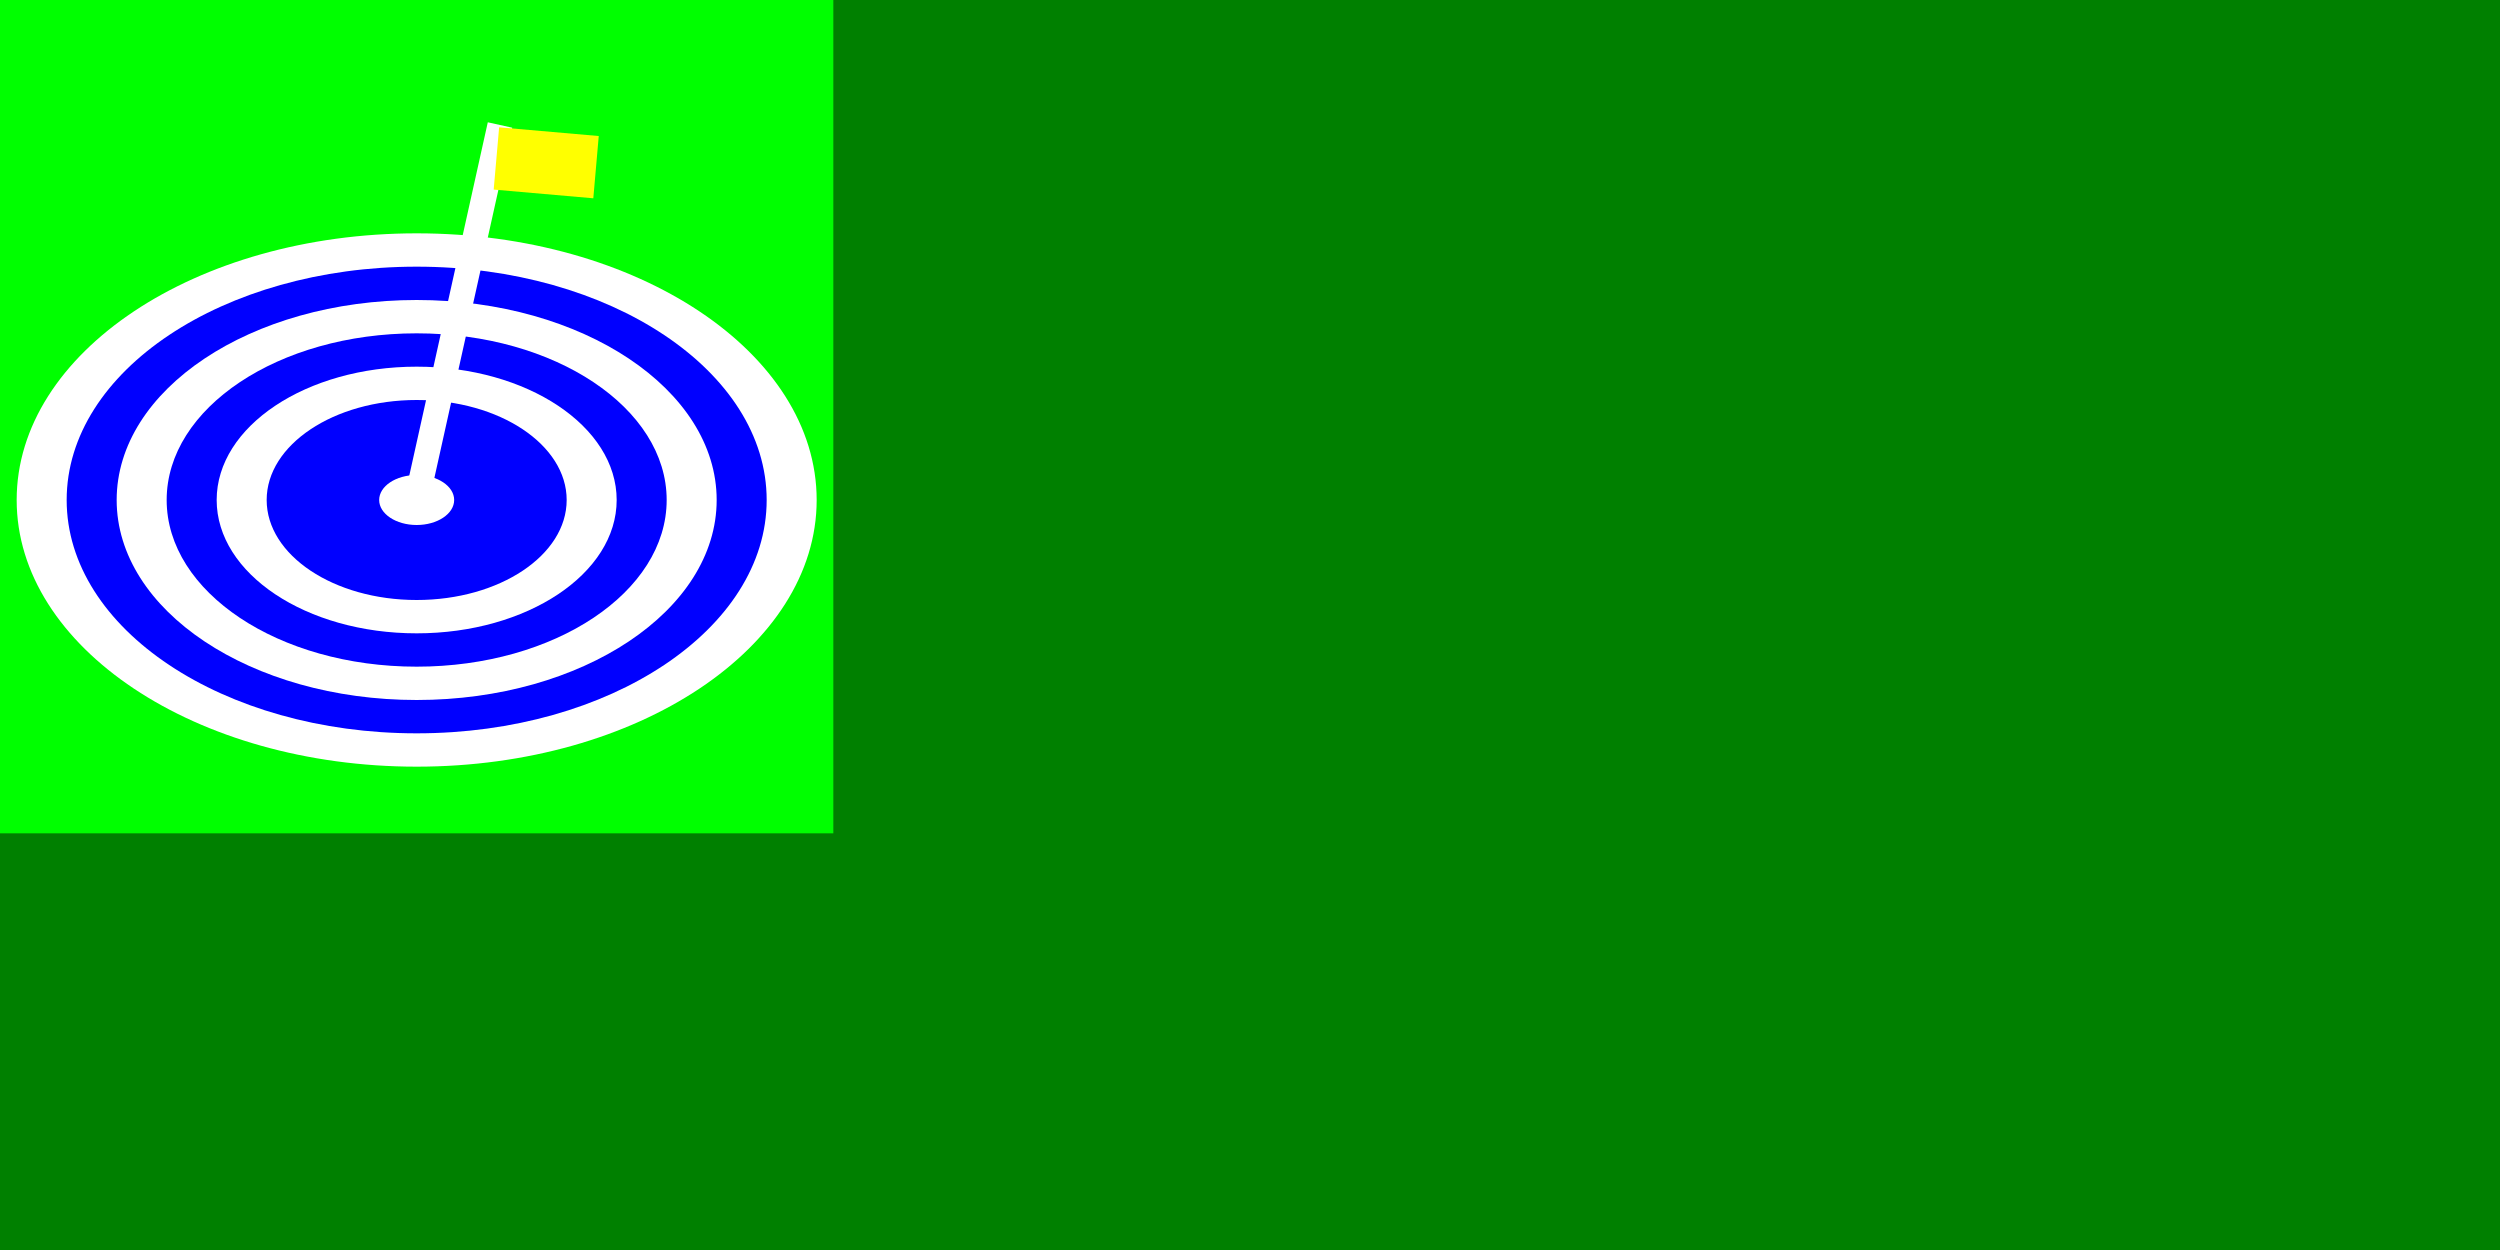
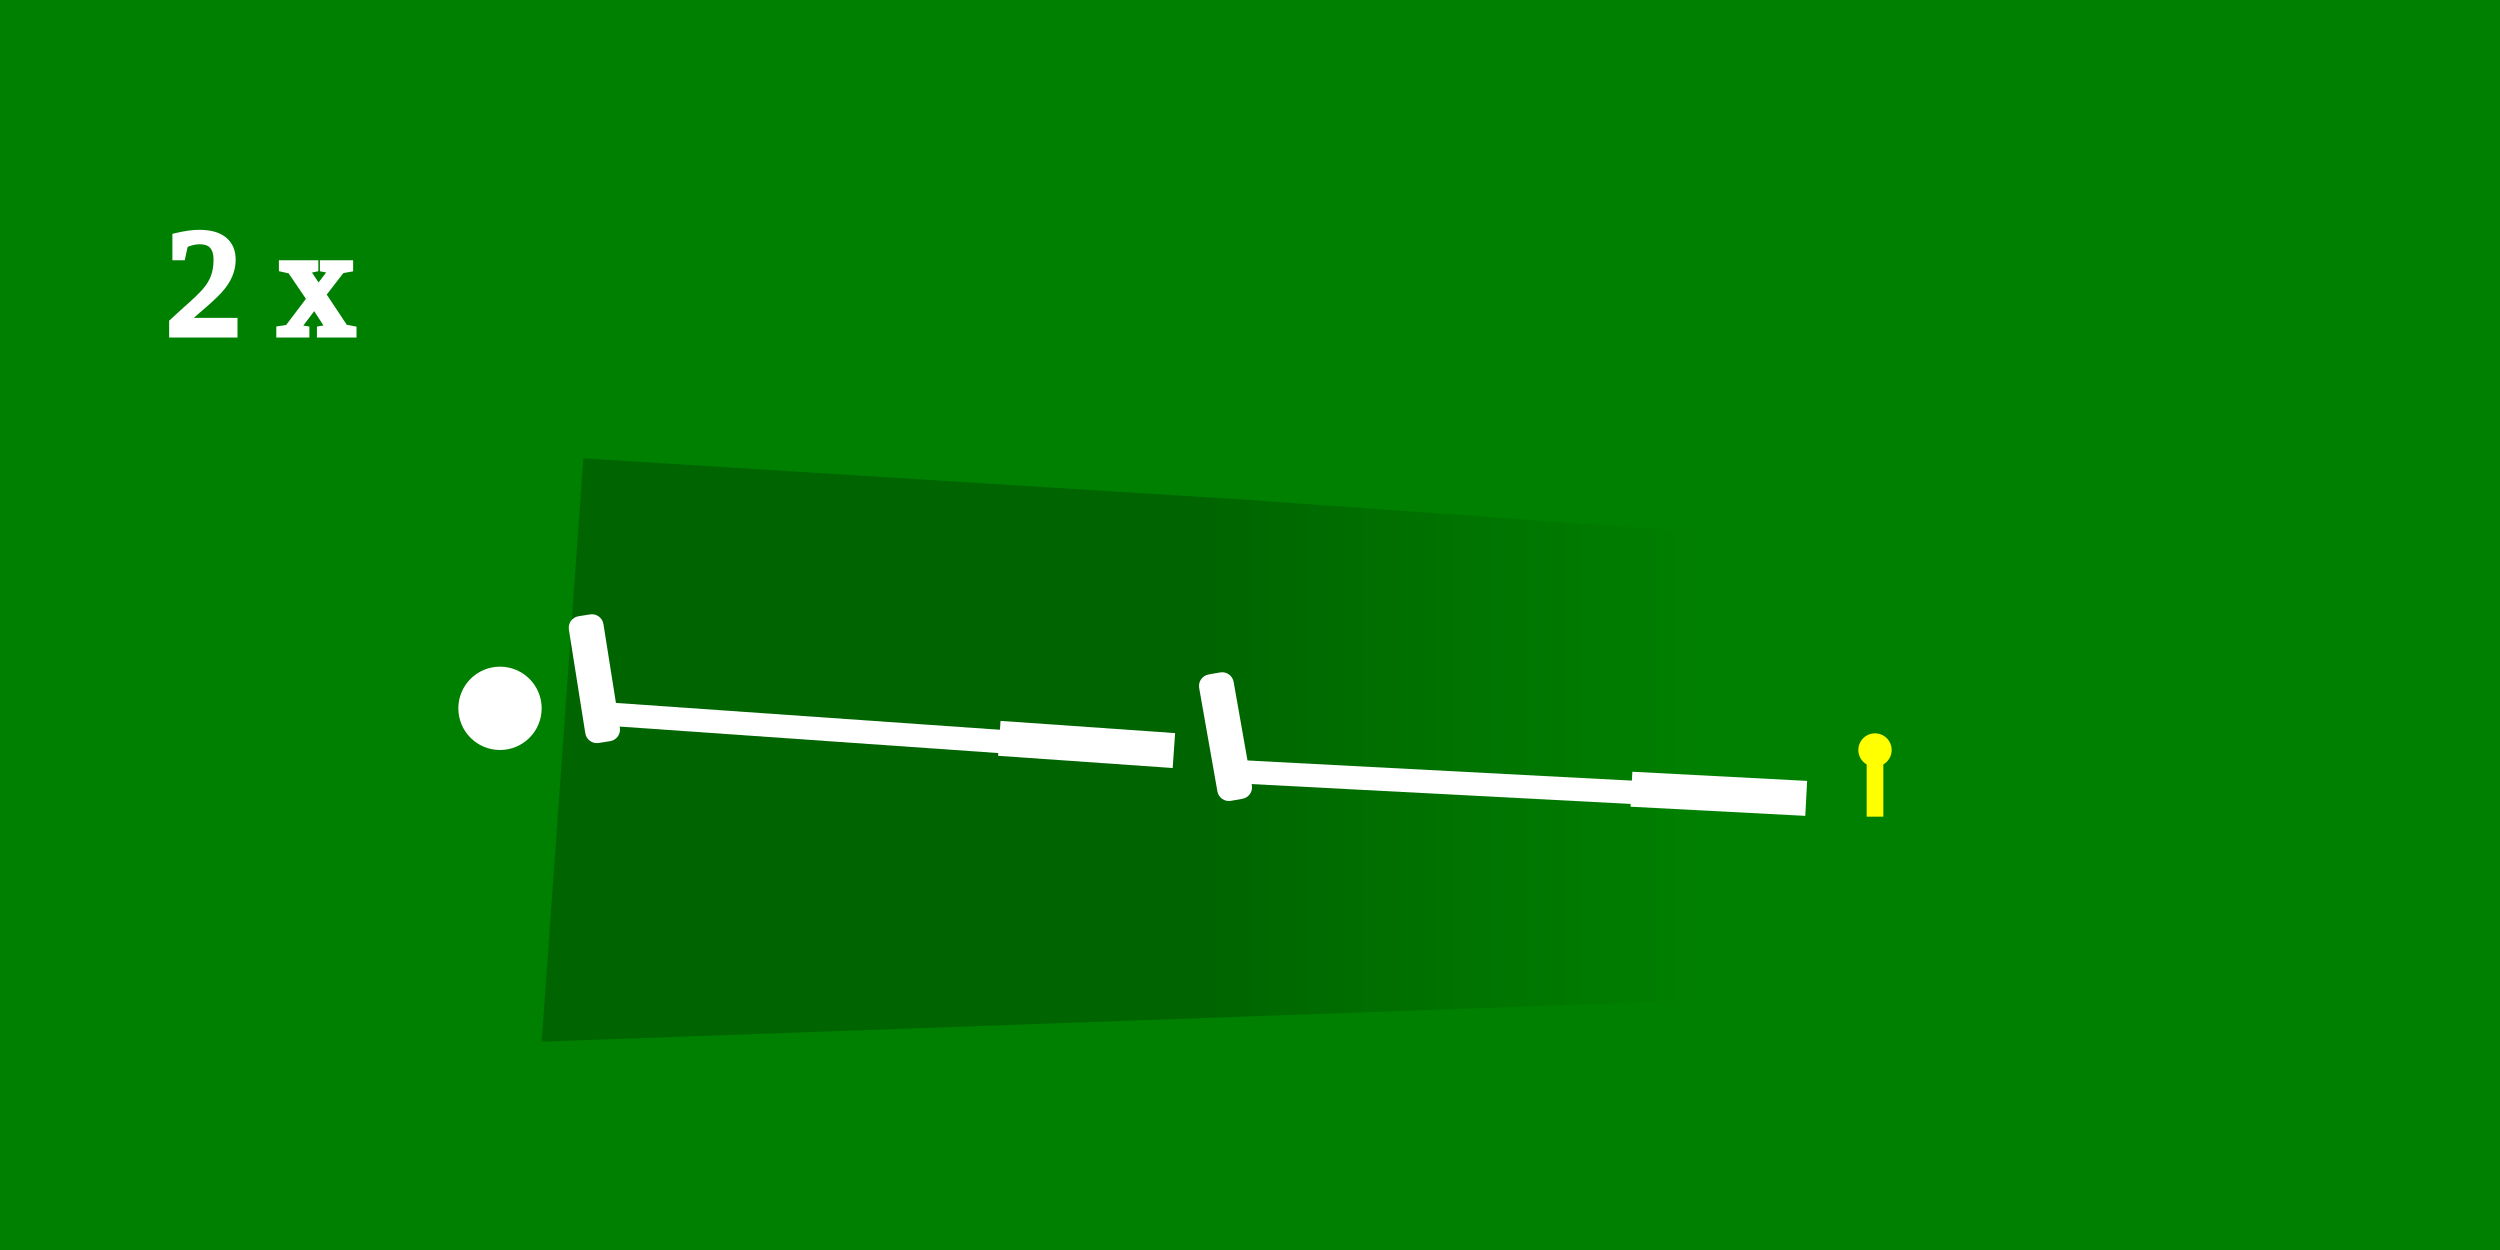
<svg xmlns="http://www.w3.org/2000/svg" width="300" height="150" viewBox="0 0 300 150">
+   <defs>
+     <linearGradient id="grad1" cx="50%" cy="50%" r="50%" fx="50%" fy="50%">
+       <stop offset="50%" stop-color="darkgreen" />
+       <stop offset="90%" stop-color="green" />
+     </linearGradient>
+   </defs>
  <rect width="300" height="150" fill="green" />
-   <path style="fill:#0f0;stroke-width:.2" d="M0 0h100v100H0z" />
-   <ellipse style="fill:#fff;stroke-width:.3" cx="50" cy="60" rx="48" ry="32" />
-   <ellipse style="fill:#00f;stroke-width:.3" cx="50" cy="60" rx="42" ry="28" />
-   <ellipse style="fill:#fff;stroke-width:.3" cx="50" cy="60" rx="36" ry="24" />
-   <ellipse style="fill:#00f;stroke-width:.3" cx="50" cy="60" rx="30" ry="20" />
-   <ellipse style="fill:#fff;stroke-width:.3" cx="50" cy="60" rx="24" ry="16" />
-   <ellipse style="fill:#00f;stroke-width:.3" cx="50" cy="60" rx="18" ry="12" />
-   <path stroke="#fff" stroke-width="3" d="m50 60 10-45" />
-   <path style="fill:#ff0;stroke-width:.27" transform="rotate(5)" d="M61 10h12v7.5H61z" />
-   <ellipse style="fill:#fff;stroke-width:.1" cx="50" cy="60" rx="4.5" ry="3" />
+   <polygon points="70,55 150,60 220,65 205,120 65,125" fill="url(#grad1)" />
+   <circle cx="60" cy="85" r="5" fill="white" />
+   <g id="tee" transform="translate(120 -20)">
+     <circle cx="105" cy="110" r="2" fill="yellow" />
+     <line x1="105" x2="105" y1="110" y2="118" stroke-width="2" stroke="yellow" />
+   </g>
+   <g fill="white" transform="scale (1.4 1.4) rotate(81, 55, 55) translate (-50 10)">
+     <rect x="97" y="-24" transform="rotate(13, -5, 92)" width="2" height="49" fill="white" />
+     <rect x="97" y="-2" transform="rotate(13,95, 100)" width="3" height="15" fill="white" />
+     <rect x="102" y="48" width="11" height="3" rx="1" ry="1" fill="white" />
+   </g>
+   <g fill="white" transform="scale (1.4 1.4) rotate(80, 100, 95) translate(-38 35)">
+     <rect x="97" y="-24" transform="rotate(13, -5, 92)" width="2" height="49" fill="white" />
+     <rect x="97" y="-2" transform="rotate(13,95, 100)" width="3" height="15" fill="white" />
+     <rect x="102" y="48" width="11" height="3" rx="1" ry="1" fill="white" />
+   </g>
+   <text x="20" y="40" fill="white" stroke="white" font-size="18">2 x</text>
</svg>
